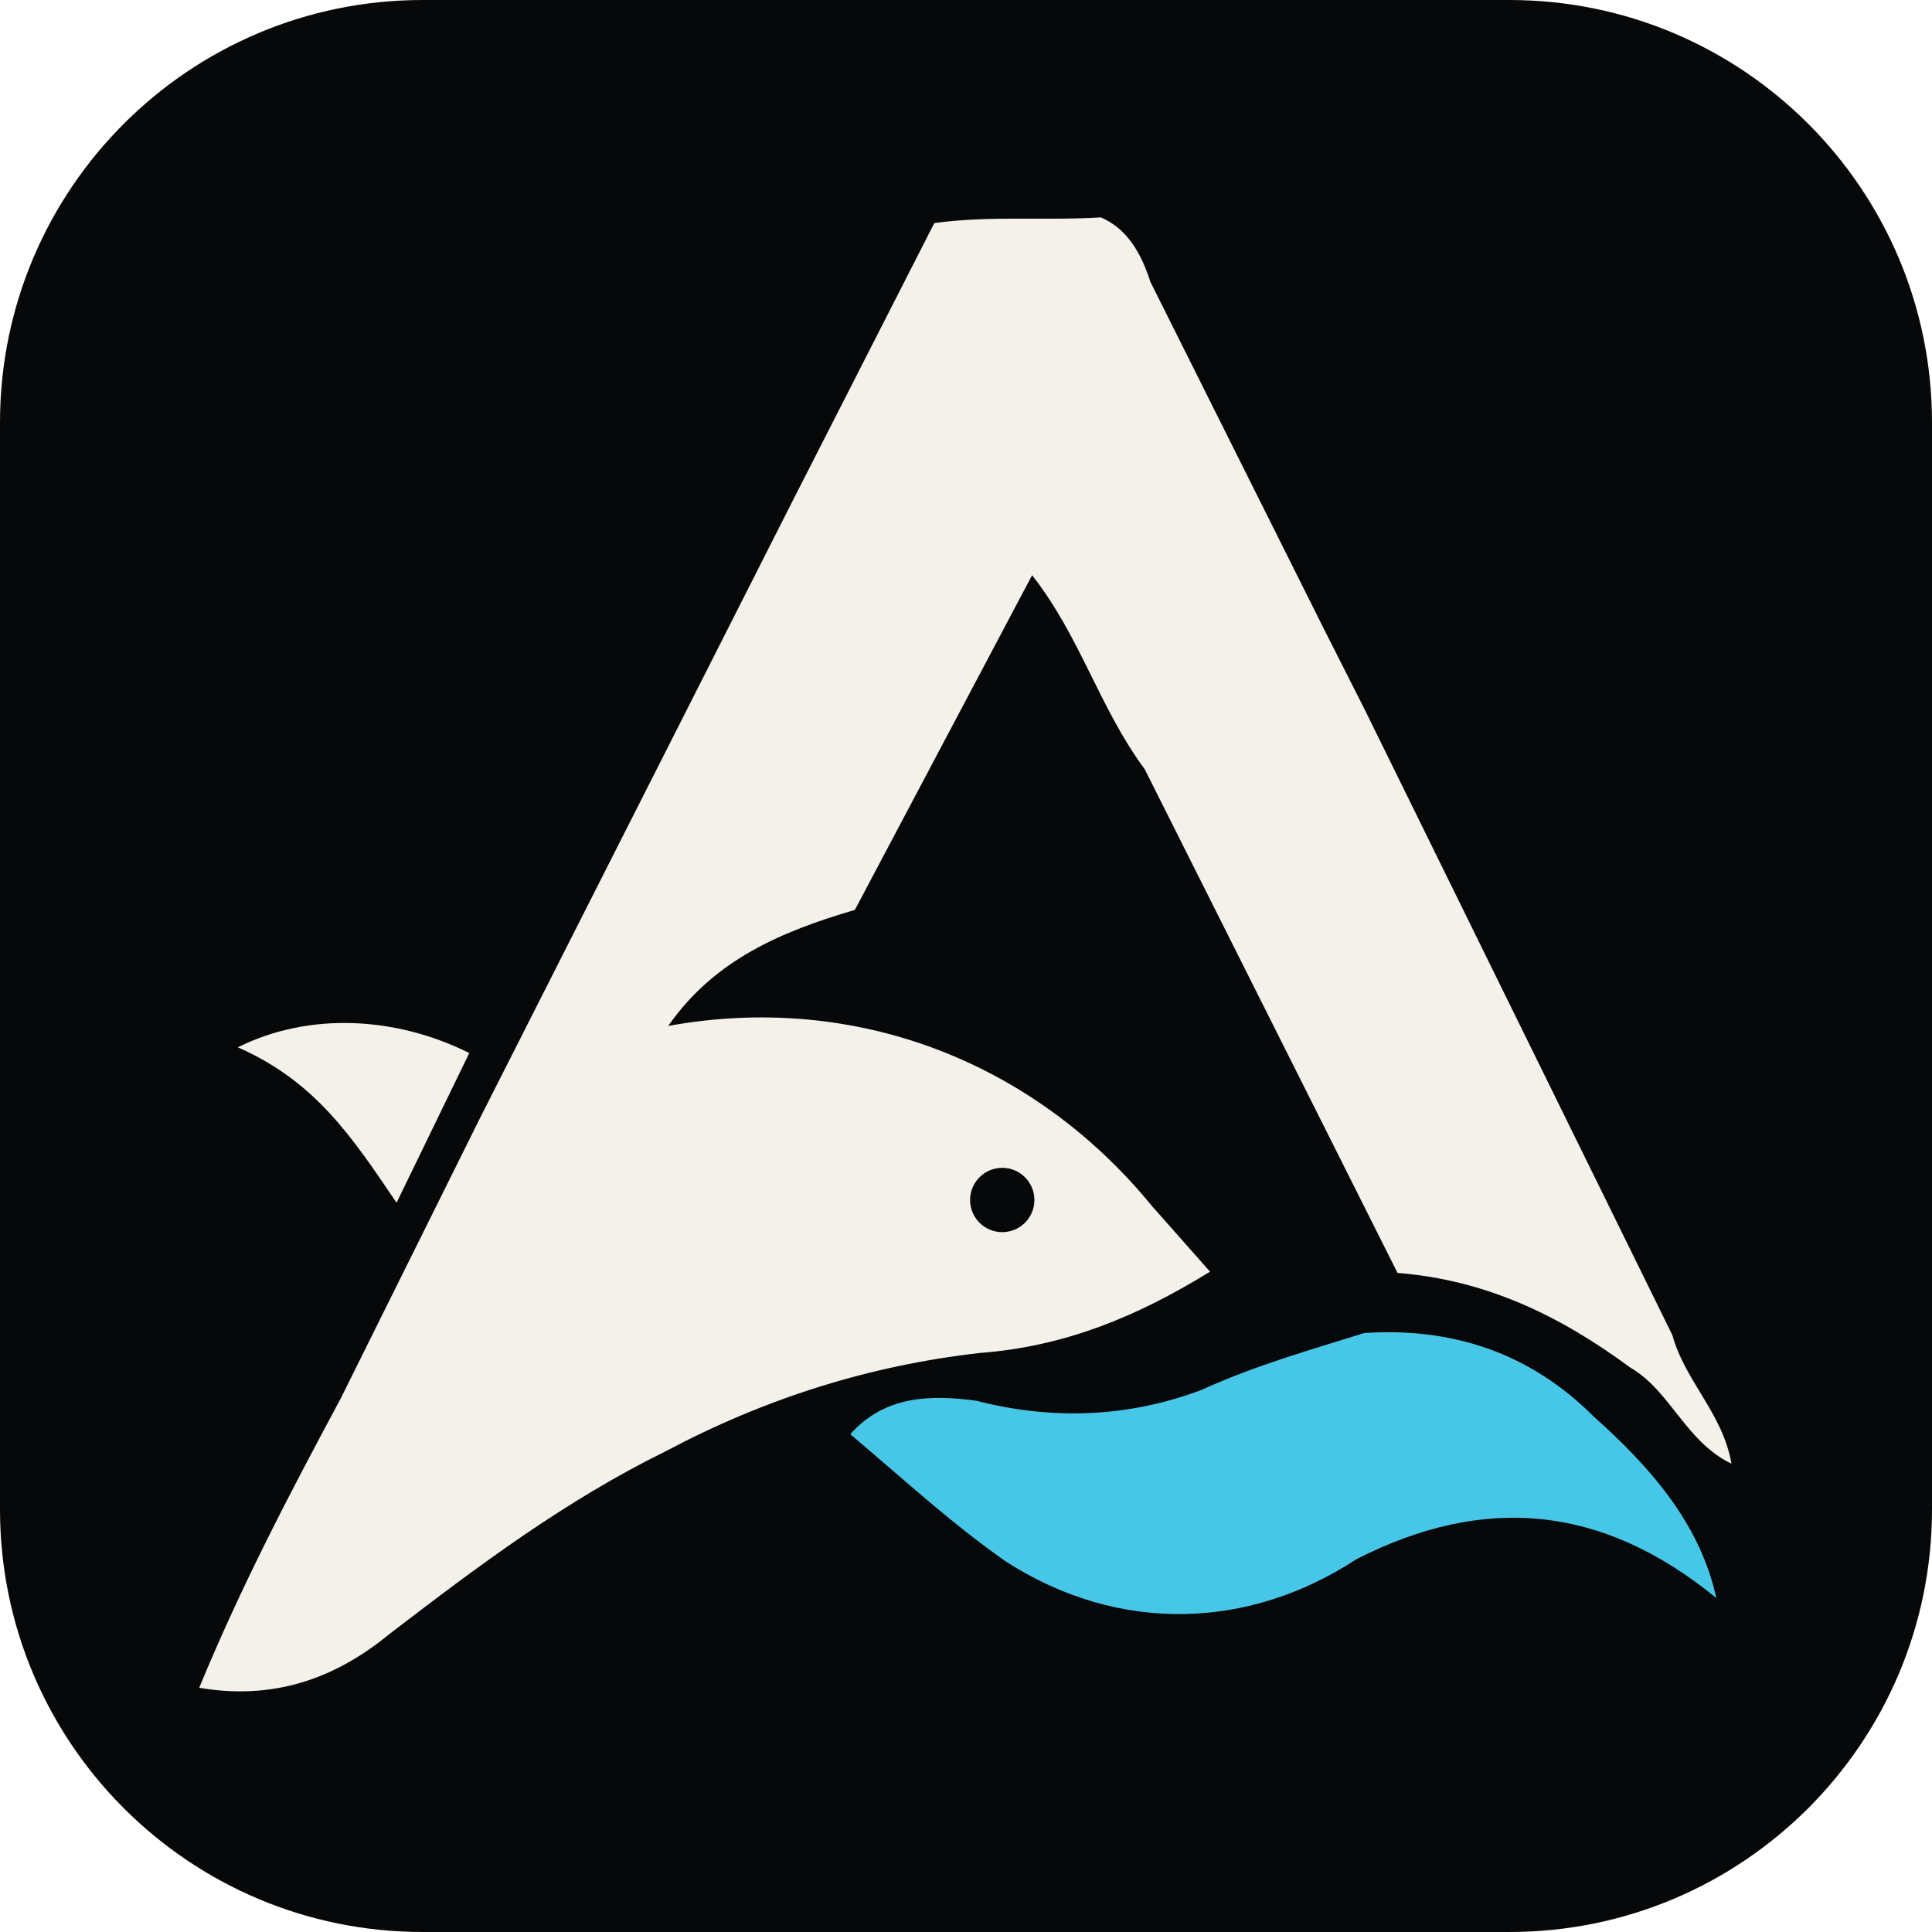
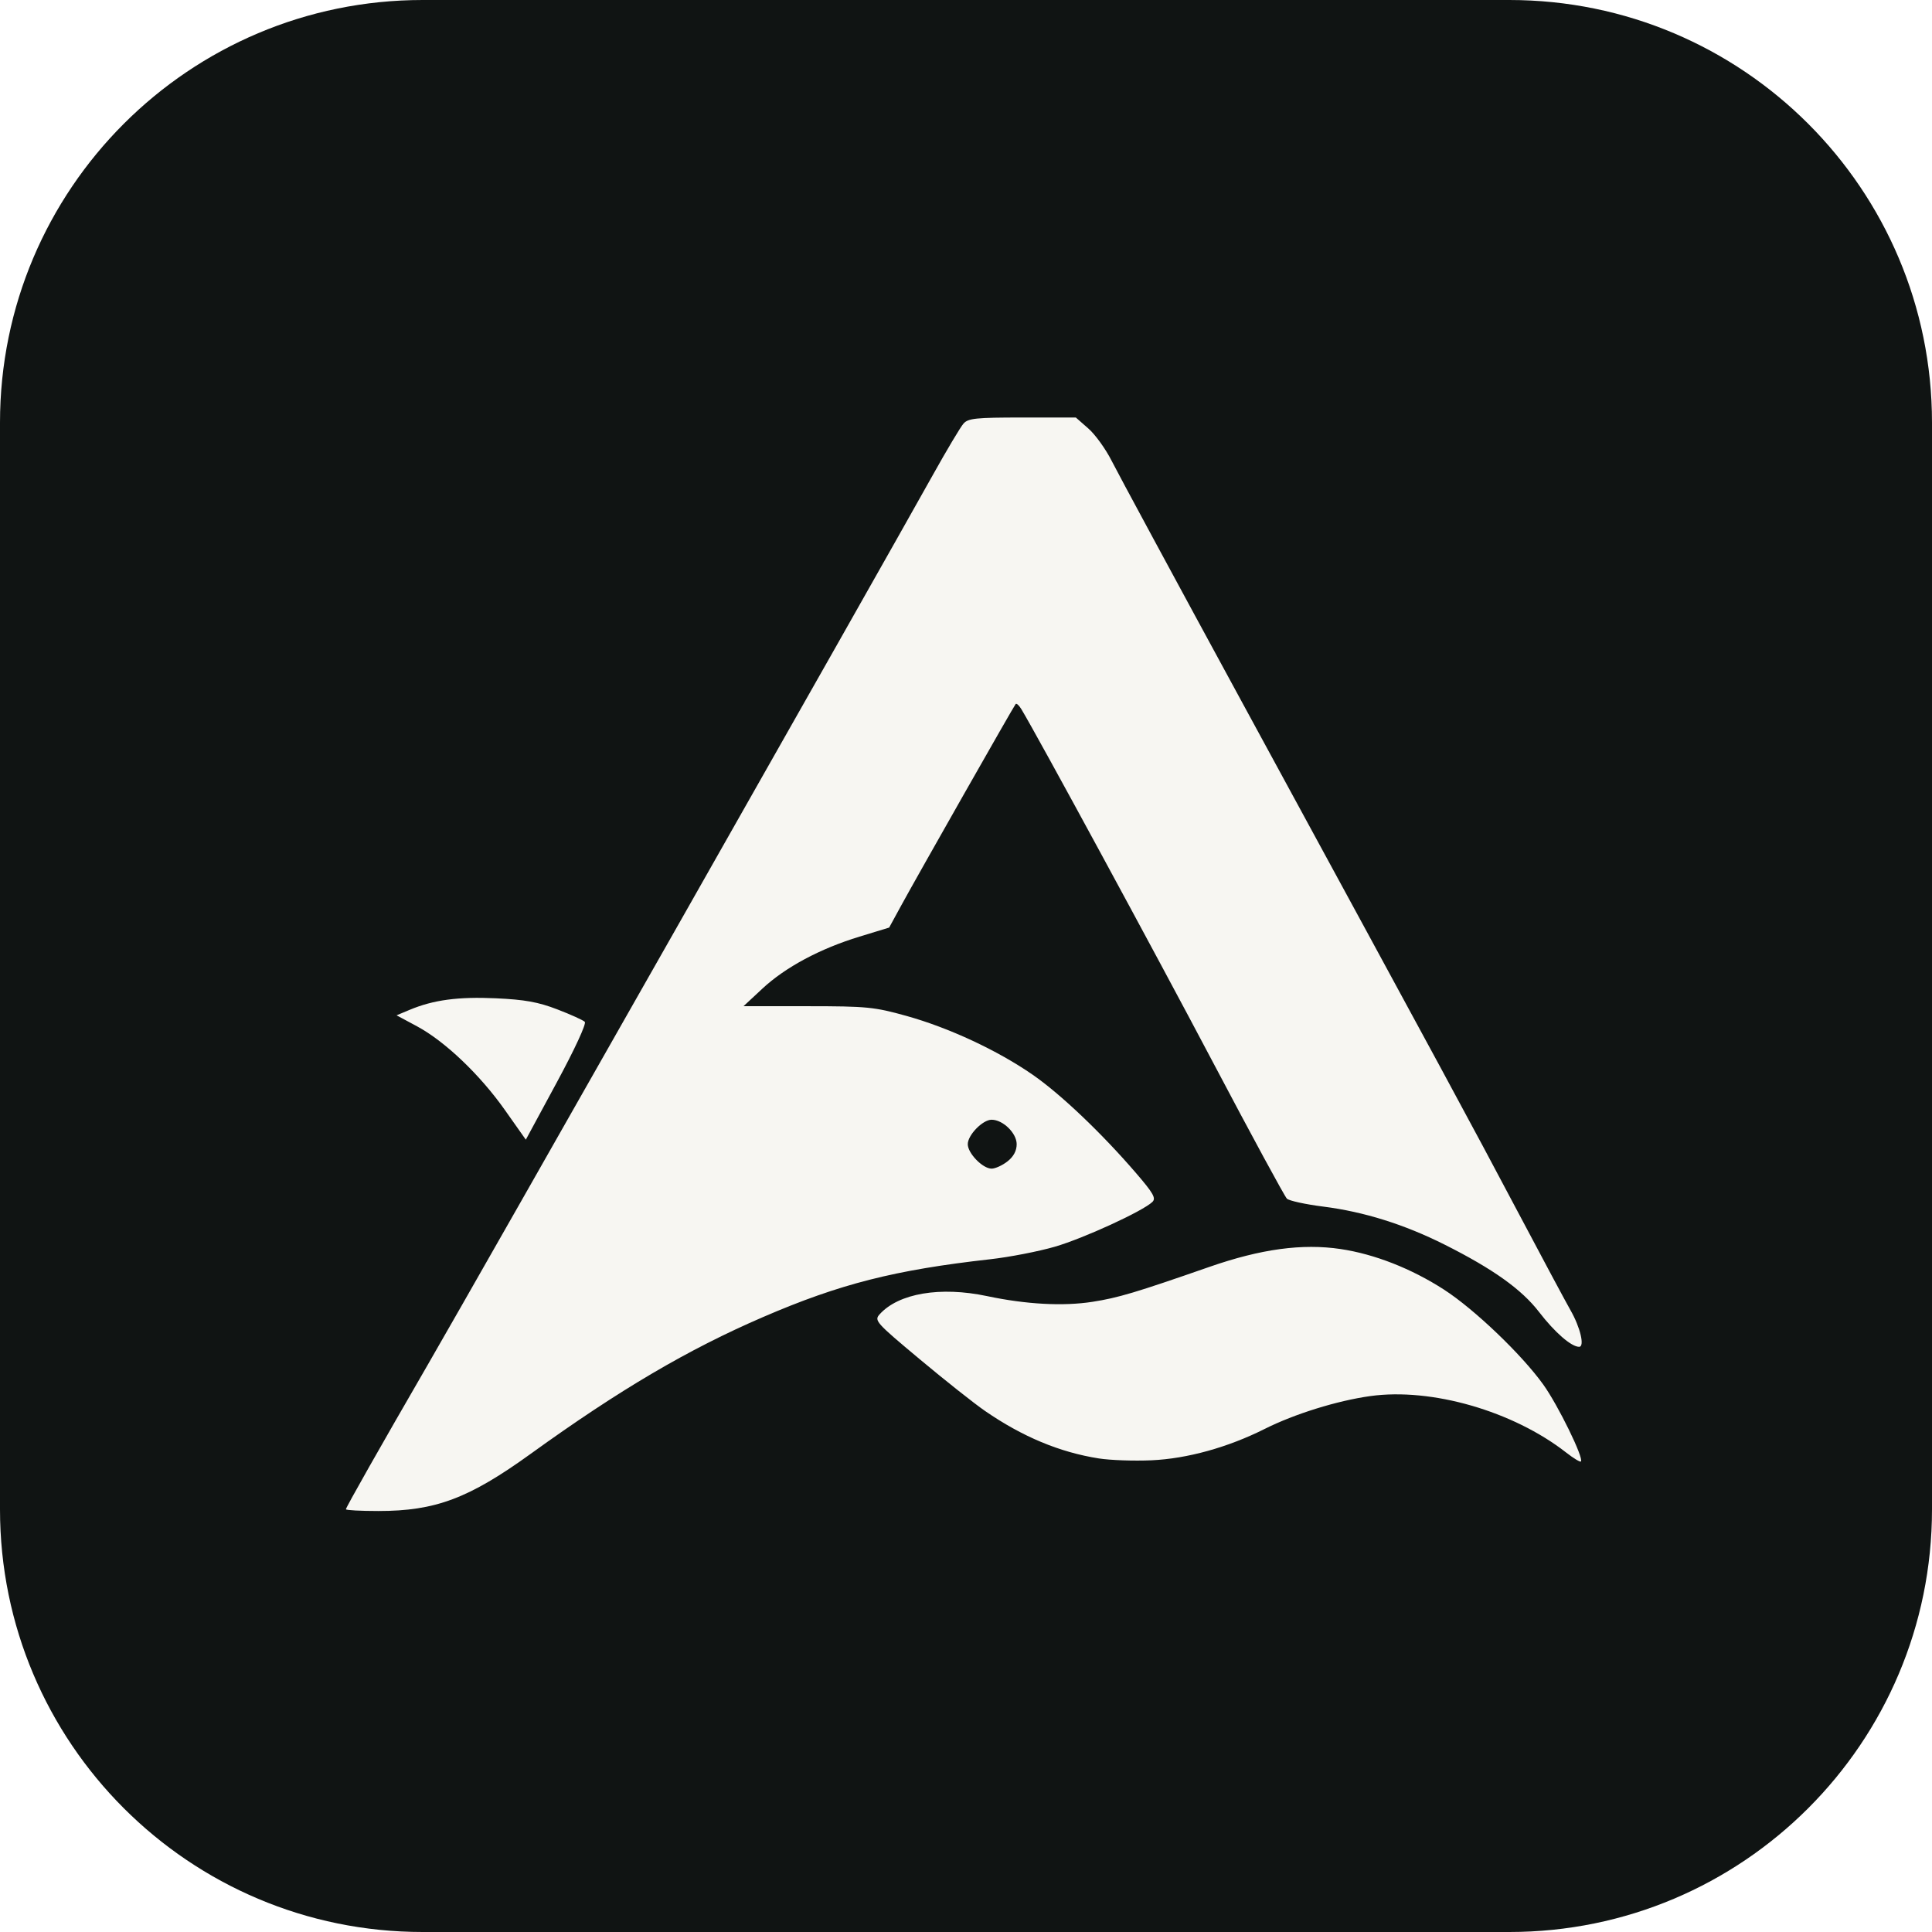
<svg xmlns="http://www.w3.org/2000/svg" viewBox="0 0 64 64">
-   <rect width="64" height="64" rx="14" fill="#070809" />
-   <g transform="translate(6.6 7.2) scale(0.124)">
-     <path fill="#f4f1eb" d="M52.71,263.25l19.43-40c-19.55-9.75-42.7-11.05-61.84-1.53,20.64,9.05,30.52,23.91,42.41,41.53Z" />
-     <path fill="#47c7e8" d="M372.65,320.48c-17.3-17.36-38.18-23.96-61.41-22.43-14.46,4.52-29.08,8.63-43.29,15.12-19.69,7.49-40.17,8.17-60.37,2.97-12.77-1.76-24.7-1.12-33.66,8.94,14.51,12.26,26.88,23.7,41.52,33.98,30.41,19.57,65.18,18.13,93.7-.59,34.05-17.35,65.57-14.62,96.14,10.37-4.46-20.65-18.81-35.99-32.62-48.36Z" />
-     <path fill="#f4f1eb" d="M270.04,281.67l-15.59-17.62c-31.61-38.64-79.35-57.1-129.16-48.04,12.44-17.86,30.53-25.3,49.86-31l47.35-89.41c12.95,16.52,17.93,35.4,30.09,51.84l67.53,134.55c23.64,1.88,43.27,11.36,62.19,25.29,10.78,6.26,14.74,19.78,27.02,25.68-2.32-13.48-12.4-22-15.78-34.34l-82.17-167.07-10.85-21.44-46.43-92.87c-2.35-7.32-5.99-14.11-13.23-17.23-15.2.94-29.19-.56-44.5,1.52l-37.59,73.71-83.84,165.52-37.2,74.88c-13.58,25.29-26.48,49.88-37.75,77.18,19.32,3.3,35.84-2.04,50.79-14.34,23.73-18.19,46.87-35.58,73.86-48.86,26.48-14.06,54.24-22.87,83.87-26.24,22.61-1.72,41.86-9.61,61.52-21.72ZM205.93,262.51c0-4.74,3.84-8.59,8.59-8.59s8.59,3.84,8.59,8.59-3.84,8.59-8.59,8.59-8.59-3.84-8.59-8.59Z" />
+   <rect width="64" height="64" rx="14" fill="#101413" />
+   <g transform="translate(10.880 13.252) scale(0.11573)">
+     <g fill="#F7F6F2" color="#F7F6F2" fill-rule="evenodd">
+       <path d="M 5.0 317.501 C 5.0 316.987 14.78 299.724 28.494 276.029 C 43.1 250.794 157.131 49.908 172.975 21.5 C 176.963 14.35 180.92 7.713 181.768 6.75 C 183.11 5.227 185.293 5.0 198.62 5.0 L 213.93 5.0 L 217.533 8.163 C 219.515 9.903 222.511 14.066 224.192 17.413 C 225.873 20.761 242.545 51.625 261.241 86.0 C 321.703 197.168 326.556 206.136 339.983 231.5 C 347.261 245.25 354.249 258.3 355.51 260.5 C 358.342 265.438 359.652 271.0 357.984 271.0 C 355.765 271.0 351.021 266.876 346.536 261.047 C 341.534 254.546 333.329 248.694 319.45 241.73 C 307.948 235.958 296.395 232.34 284.76 230.866 C 279.667 230.221 274.983 229.2 274.351 228.597 C 273.72 227.993 264.18 210.4 253.152 189.5 C 236.604 158.138 202.883 95.993 198.325 88.459 C 197.679 87.391 196.952 86.738 196.71 87.008 C 196.176 87.604 168.707 135.964 163.911 144.75 L 160.5 151.0 L 152.0 153.594 C 140.697 157.043 130.797 162.345 124.207 168.478 L 118.812 173.5 L 137.156 173.506 C 154.134 173.511 156.24 173.718 165.442 176.283 C 177.6 179.672 191.457 186.123 201.508 193.071 C 209.541 198.624 221.271 209.777 231.143 221.246 C 236.134 227.045 236.944 228.476 235.837 229.538 C 233.073 232.192 216.107 239.978 207.915 242.352 C 203.236 243.708 194.928 245.32 189.454 245.934 C 162.104 249.002 146.416 252.991 124.464 262.457 C 102.91 271.753 83.352 283.26 57.947 301.593 C 40.189 314.408 30.632 318.0 14.29 318.0 C 9.18 318.0 5.0 317.775 5.0 317.501 Z  M 194.365 217.927 C 196.112 216.553 197.0 214.893 197.0 213.0 C 197.0 209.836 193.066 206.0 189.82 206.0 C 187.271 206.0 183.0 210.384 183.0 213.0 C 183.0 215.616 187.271 220.0 189.82 220.0 C 190.871 220.0 192.916 219.067 194.365 217.927 Z  M 220.536 302.955 C 209.312 301.193 198.658 296.748 187.92 289.346 C 184.851 287.231 176.434 280.562 169.216 274.528 C 156.61 263.988 156.16 263.481 157.796 261.671 C 163.215 255.68 175.156 253.661 188.5 256.482 C 199.749 258.86 210.296 259.429 218.731 258.115 C 226.045 256.975 231.057 255.477 252.161 248.125 C 266.894 242.992 278.756 241.379 289.73 243.016 C 299.429 244.463 310.007 248.616 319.324 254.634 C 328.017 260.249 341.569 273.211 347.735 281.809 C 351.975 287.721 359.409 302.925 358.502 303.831 C 358.277 304.057 356.384 302.907 354.296 301.276 C 339.089 289.398 315.747 282.664 298.223 285.102 C 288.732 286.422 276.535 290.215 268.0 294.5 C 257.452 299.796 245.799 303.025 235.578 303.483 C 230.585 303.707 223.816 303.469 220.536 302.955 Z  M 50.513 203.23 C 43.354 193.088 33.339 183.549 25.336 179.25 L 19.5 176.114 L 23.236 174.549 C 30.039 171.7 37.144 170.748 47.928 171.24 C 56.186 171.617 60.032 172.311 65.499 174.41 C 69.348 175.888 72.894 177.494 73.379 177.979 C 73.886 178.486 70.499 185.816 65.38 195.286 L 56.5 211.712 L 50.513 203.23 Z " />
+     </g>
  </g>
</svg>
